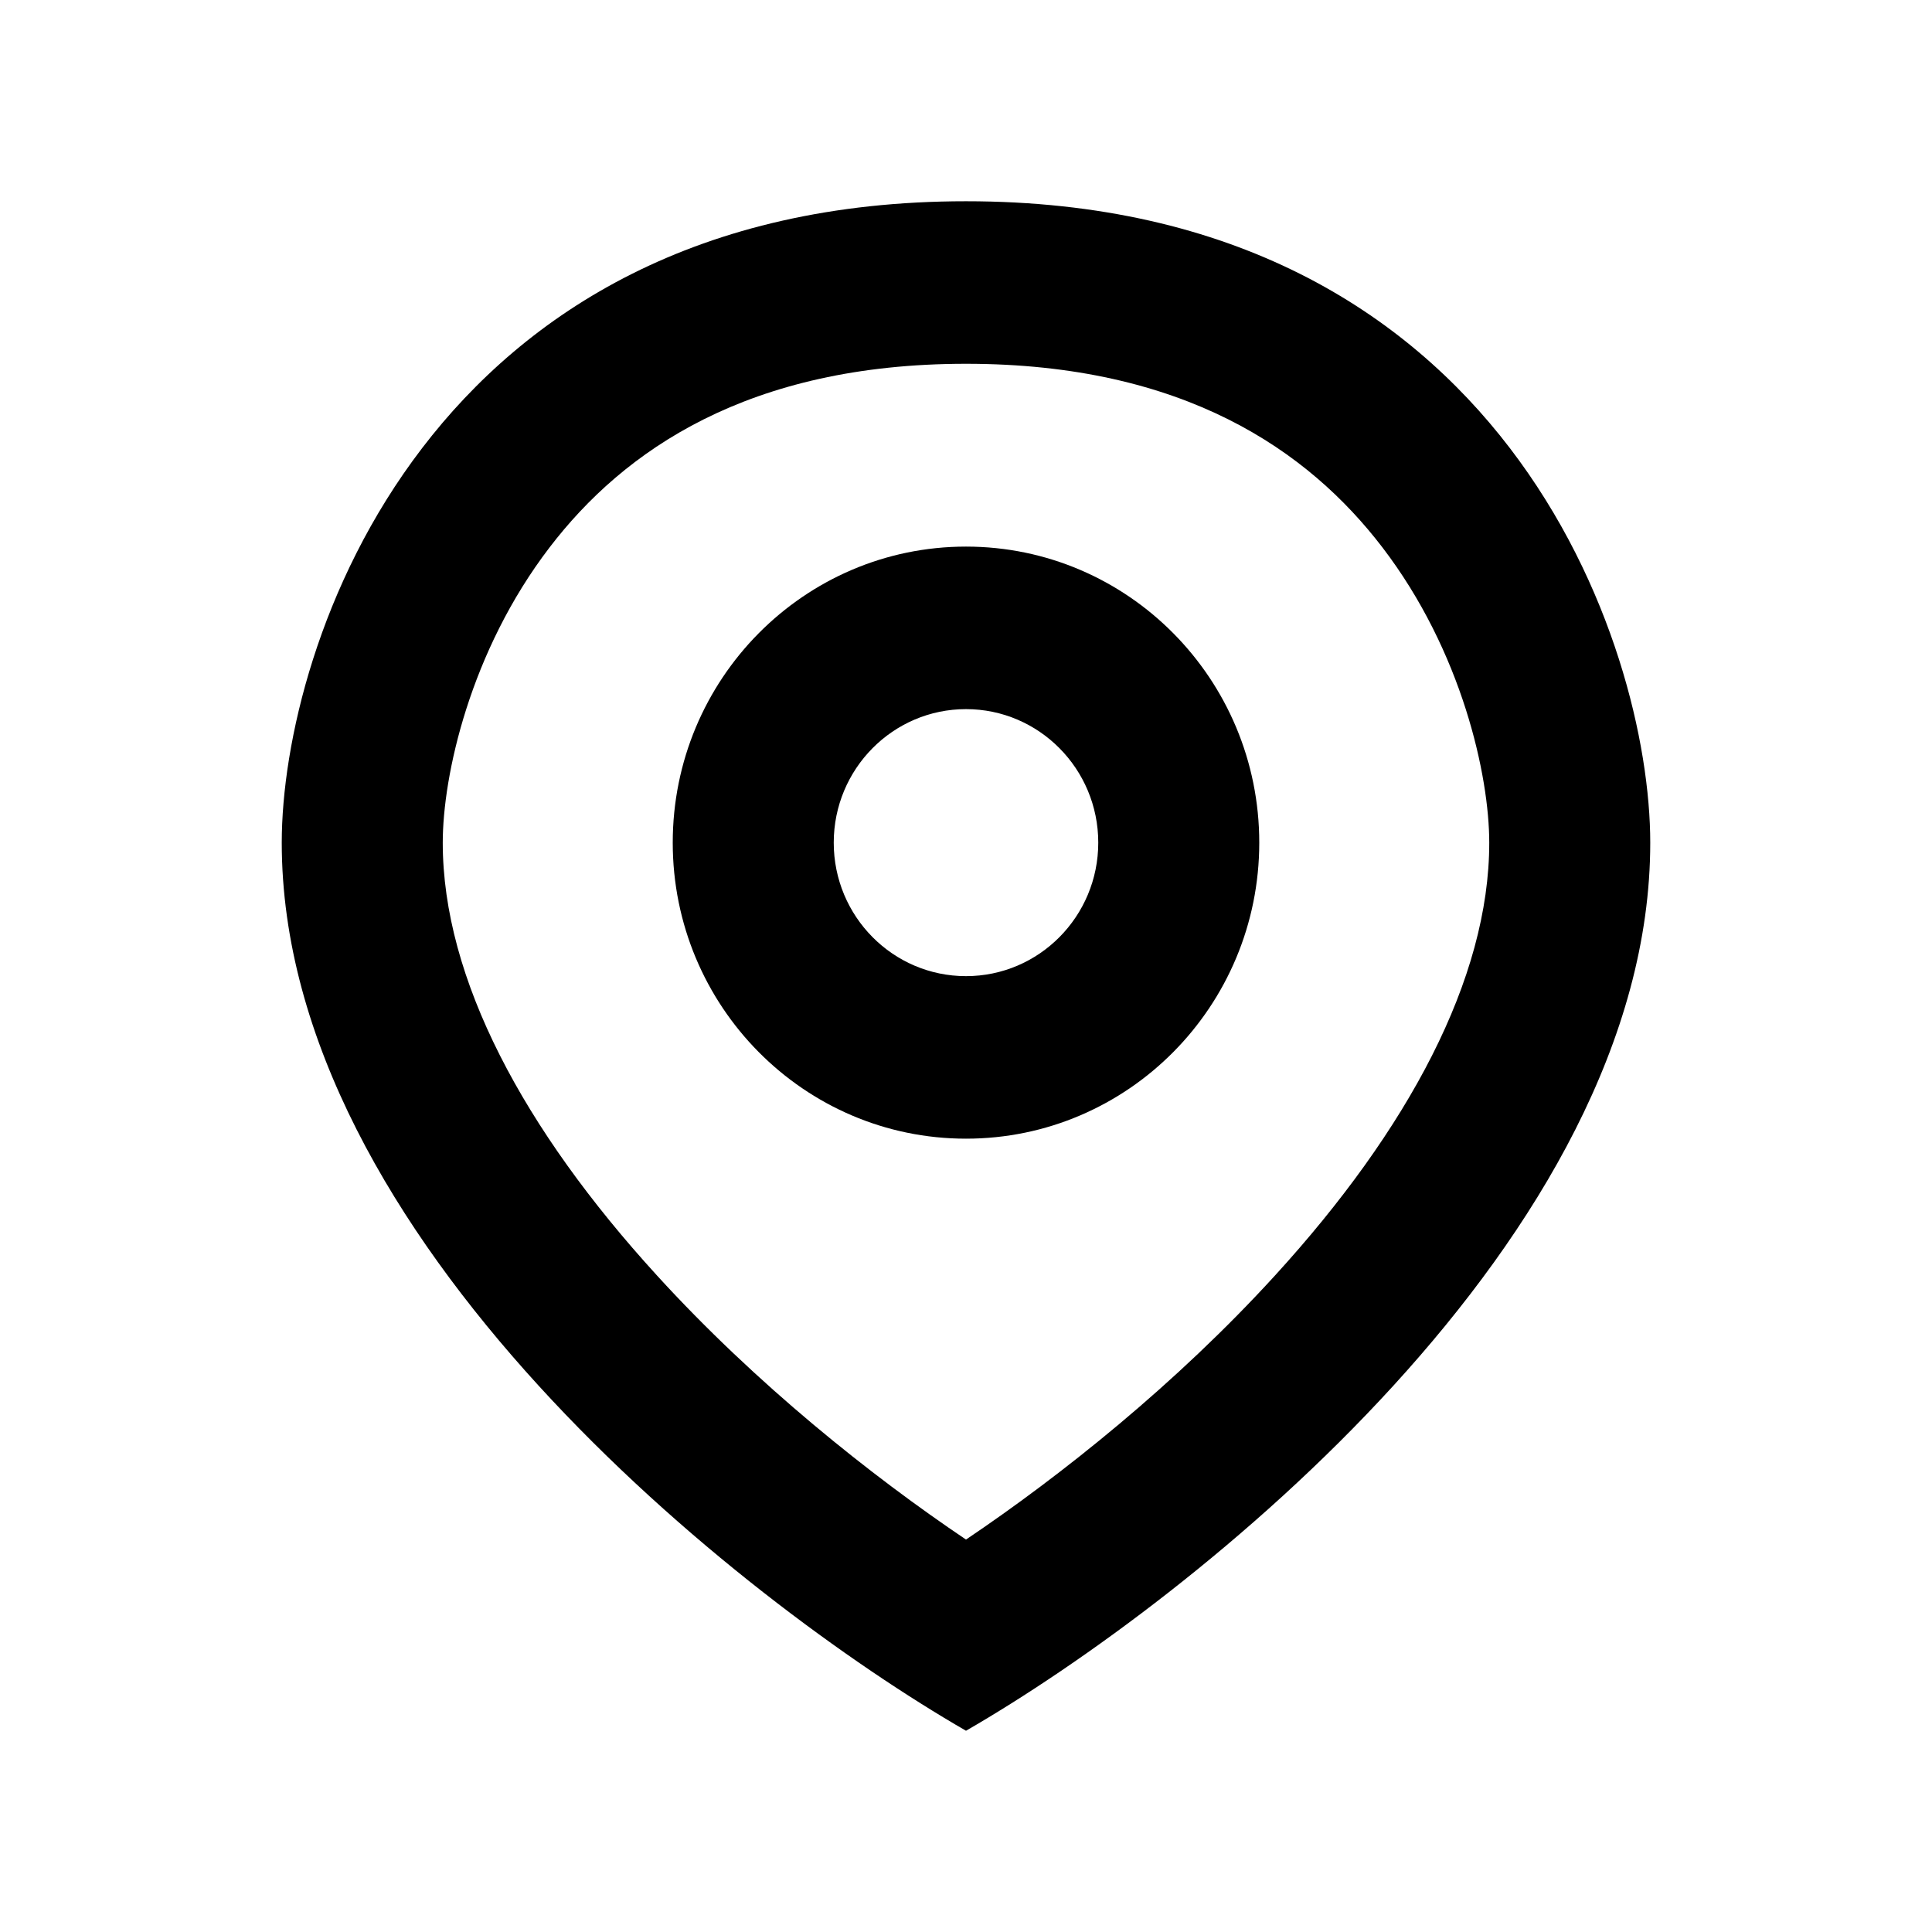
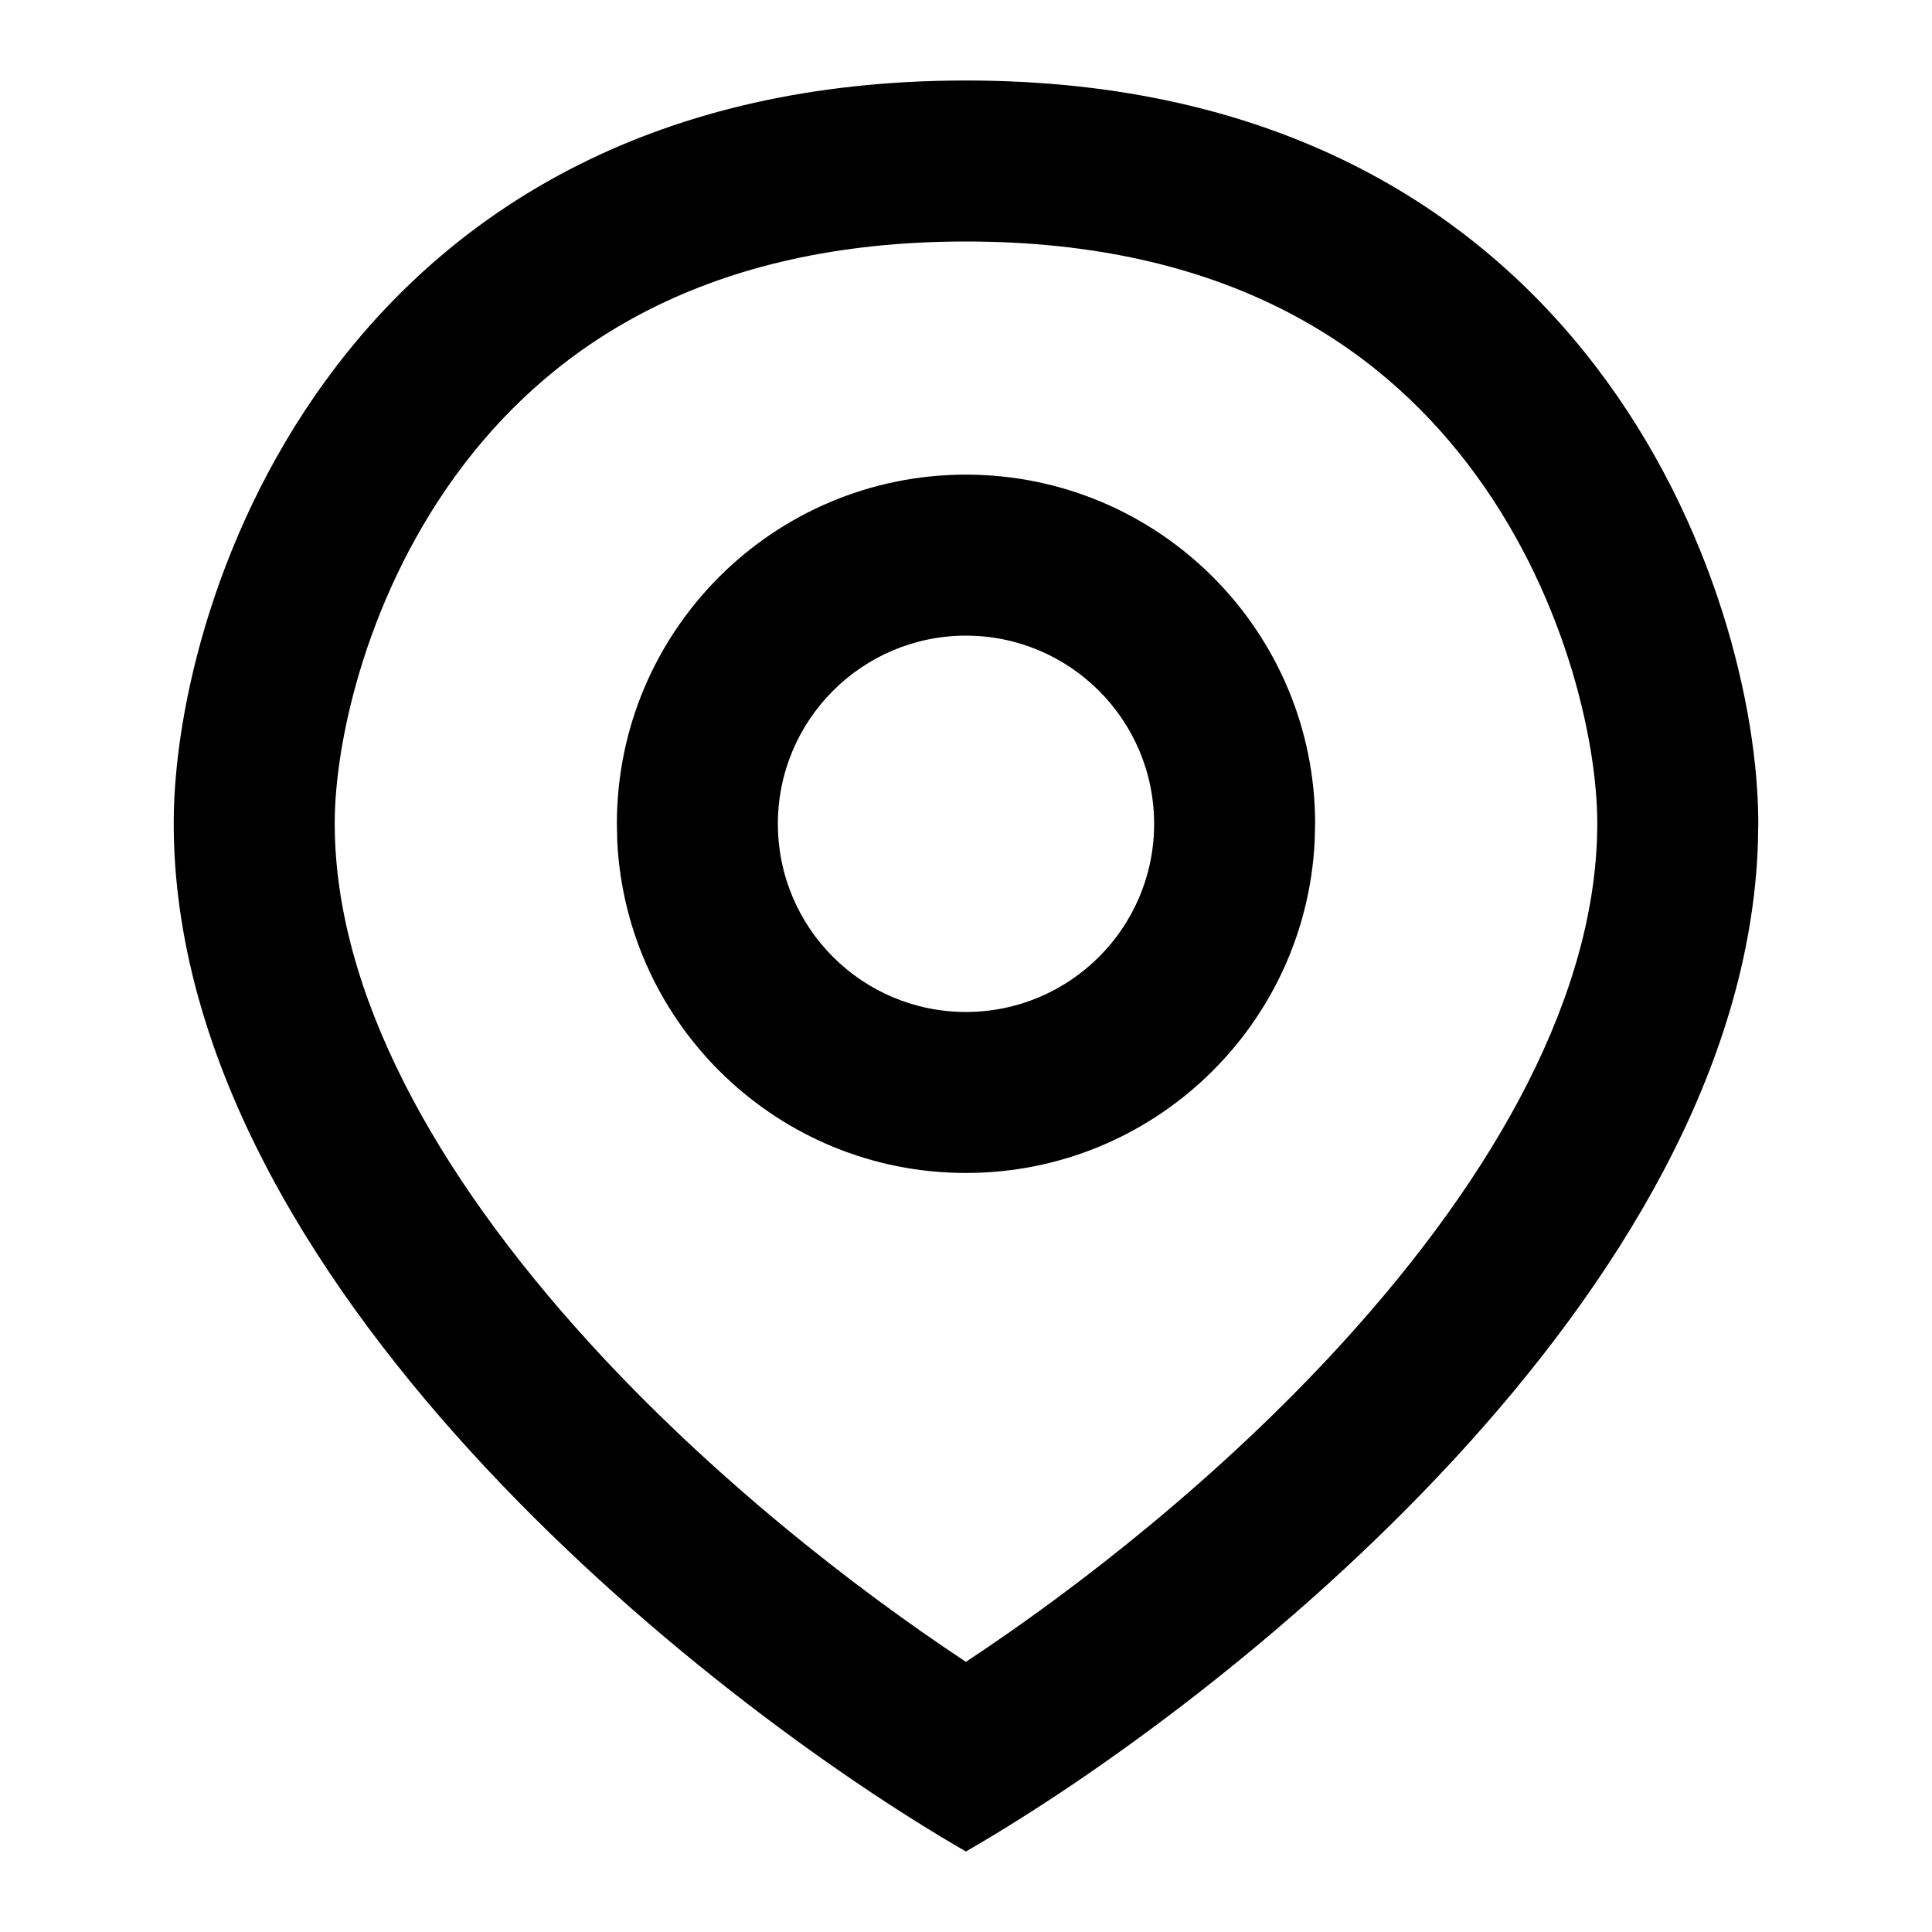
<svg xmlns="http://www.w3.org/2000/svg" viewBox="0 0 24 24">
-   <path fill-rule="evenodd" clip-rule="evenodd" d="M15.643 10.468C15.643 12.499 14.012 14.145 12 14.145C9.988 14.145 8.357 12.499 8.357 10.468C8.357 8.437 9.988 6.79 12 6.79C14.012 6.79 15.643 8.437 15.643 10.468ZM13.643 10.468C13.643 11.384 12.907 12.126 12 12.126C11.093 12.126 10.357 11.384 10.357 10.468C10.357 9.552 11.093 8.809 12 8.809C12.907 8.809 13.643 9.552 13.643 10.468Z" />
-   <path fill-rule="evenodd" clip-rule="evenodd" d="M12 21.5C9.167 19.866 3.5 15.371 3.5 10.468C3.5 8.016 5.321 2.5 12 2.5C18.679 2.5 20.5 8.016 20.5 10.468C20.5 15.371 14.833 19.866 12 21.5ZM8.159 15.842C9.39 17.192 10.825 18.334 12 19.125C13.175 18.334 14.61 17.192 15.841 15.842C17.492 14.033 18.5 12.16 18.5 10.468C18.5 9.638 18.163 8.093 17.172 6.799C16.254 5.599 14.709 4.519 12 4.519C9.291 4.519 7.746 5.599 6.828 6.799C5.837 8.093 5.5 9.638 5.5 10.468C5.5 12.16 6.508 14.033 8.159 15.842Z" />
+   <path fill-rule="evenodd" clip-rule="evenodd" d="M11.999 5.896C14.395 5.897 16.337 7.839 16.337 10.234L16.331 10.457C16.215 12.748 14.32 14.571 11.999 14.571C9.679 14.571 7.785 12.748 7.668 10.457L7.663 10.234C7.663 7.839 9.604 5.897 11.999 5.896ZM11.999 7.896C10.709 7.897 9.663 8.944 9.663 10.234C9.663 11.525 10.709 12.571 11.999 12.571C13.29 12.571 14.337 11.525 14.337 10.234C14.337 8.944 13.29 7.897 11.999 7.896Z" />
+   <path fill-rule="evenodd" clip-rule="evenodd" d="M11.999 1C19.732 1 21.842 7.387 21.842 10.226L21.837 10.491C21.638 16.065 15.229 21.137 11.999 23C8.719 21.107 2.158 15.903 2.158 10.226C2.158 7.387 4.267 1 11.999 1ZM11.999 3C8.772 3 6.892 4.294 5.767 5.764C4.57 7.328 4.158 9.195 4.158 10.226C4.158 12.319 5.397 14.57 7.326 16.685C8.83 18.334 10.591 19.713 11.999 20.644C13.408 19.714 15.169 18.334 16.673 16.685C18.602 14.57 19.842 12.319 19.842 10.226C19.842 9.195 19.43 7.328 18.233 5.764C17.108 4.294 15.228 3 11.999 3Z" />
</svg>
